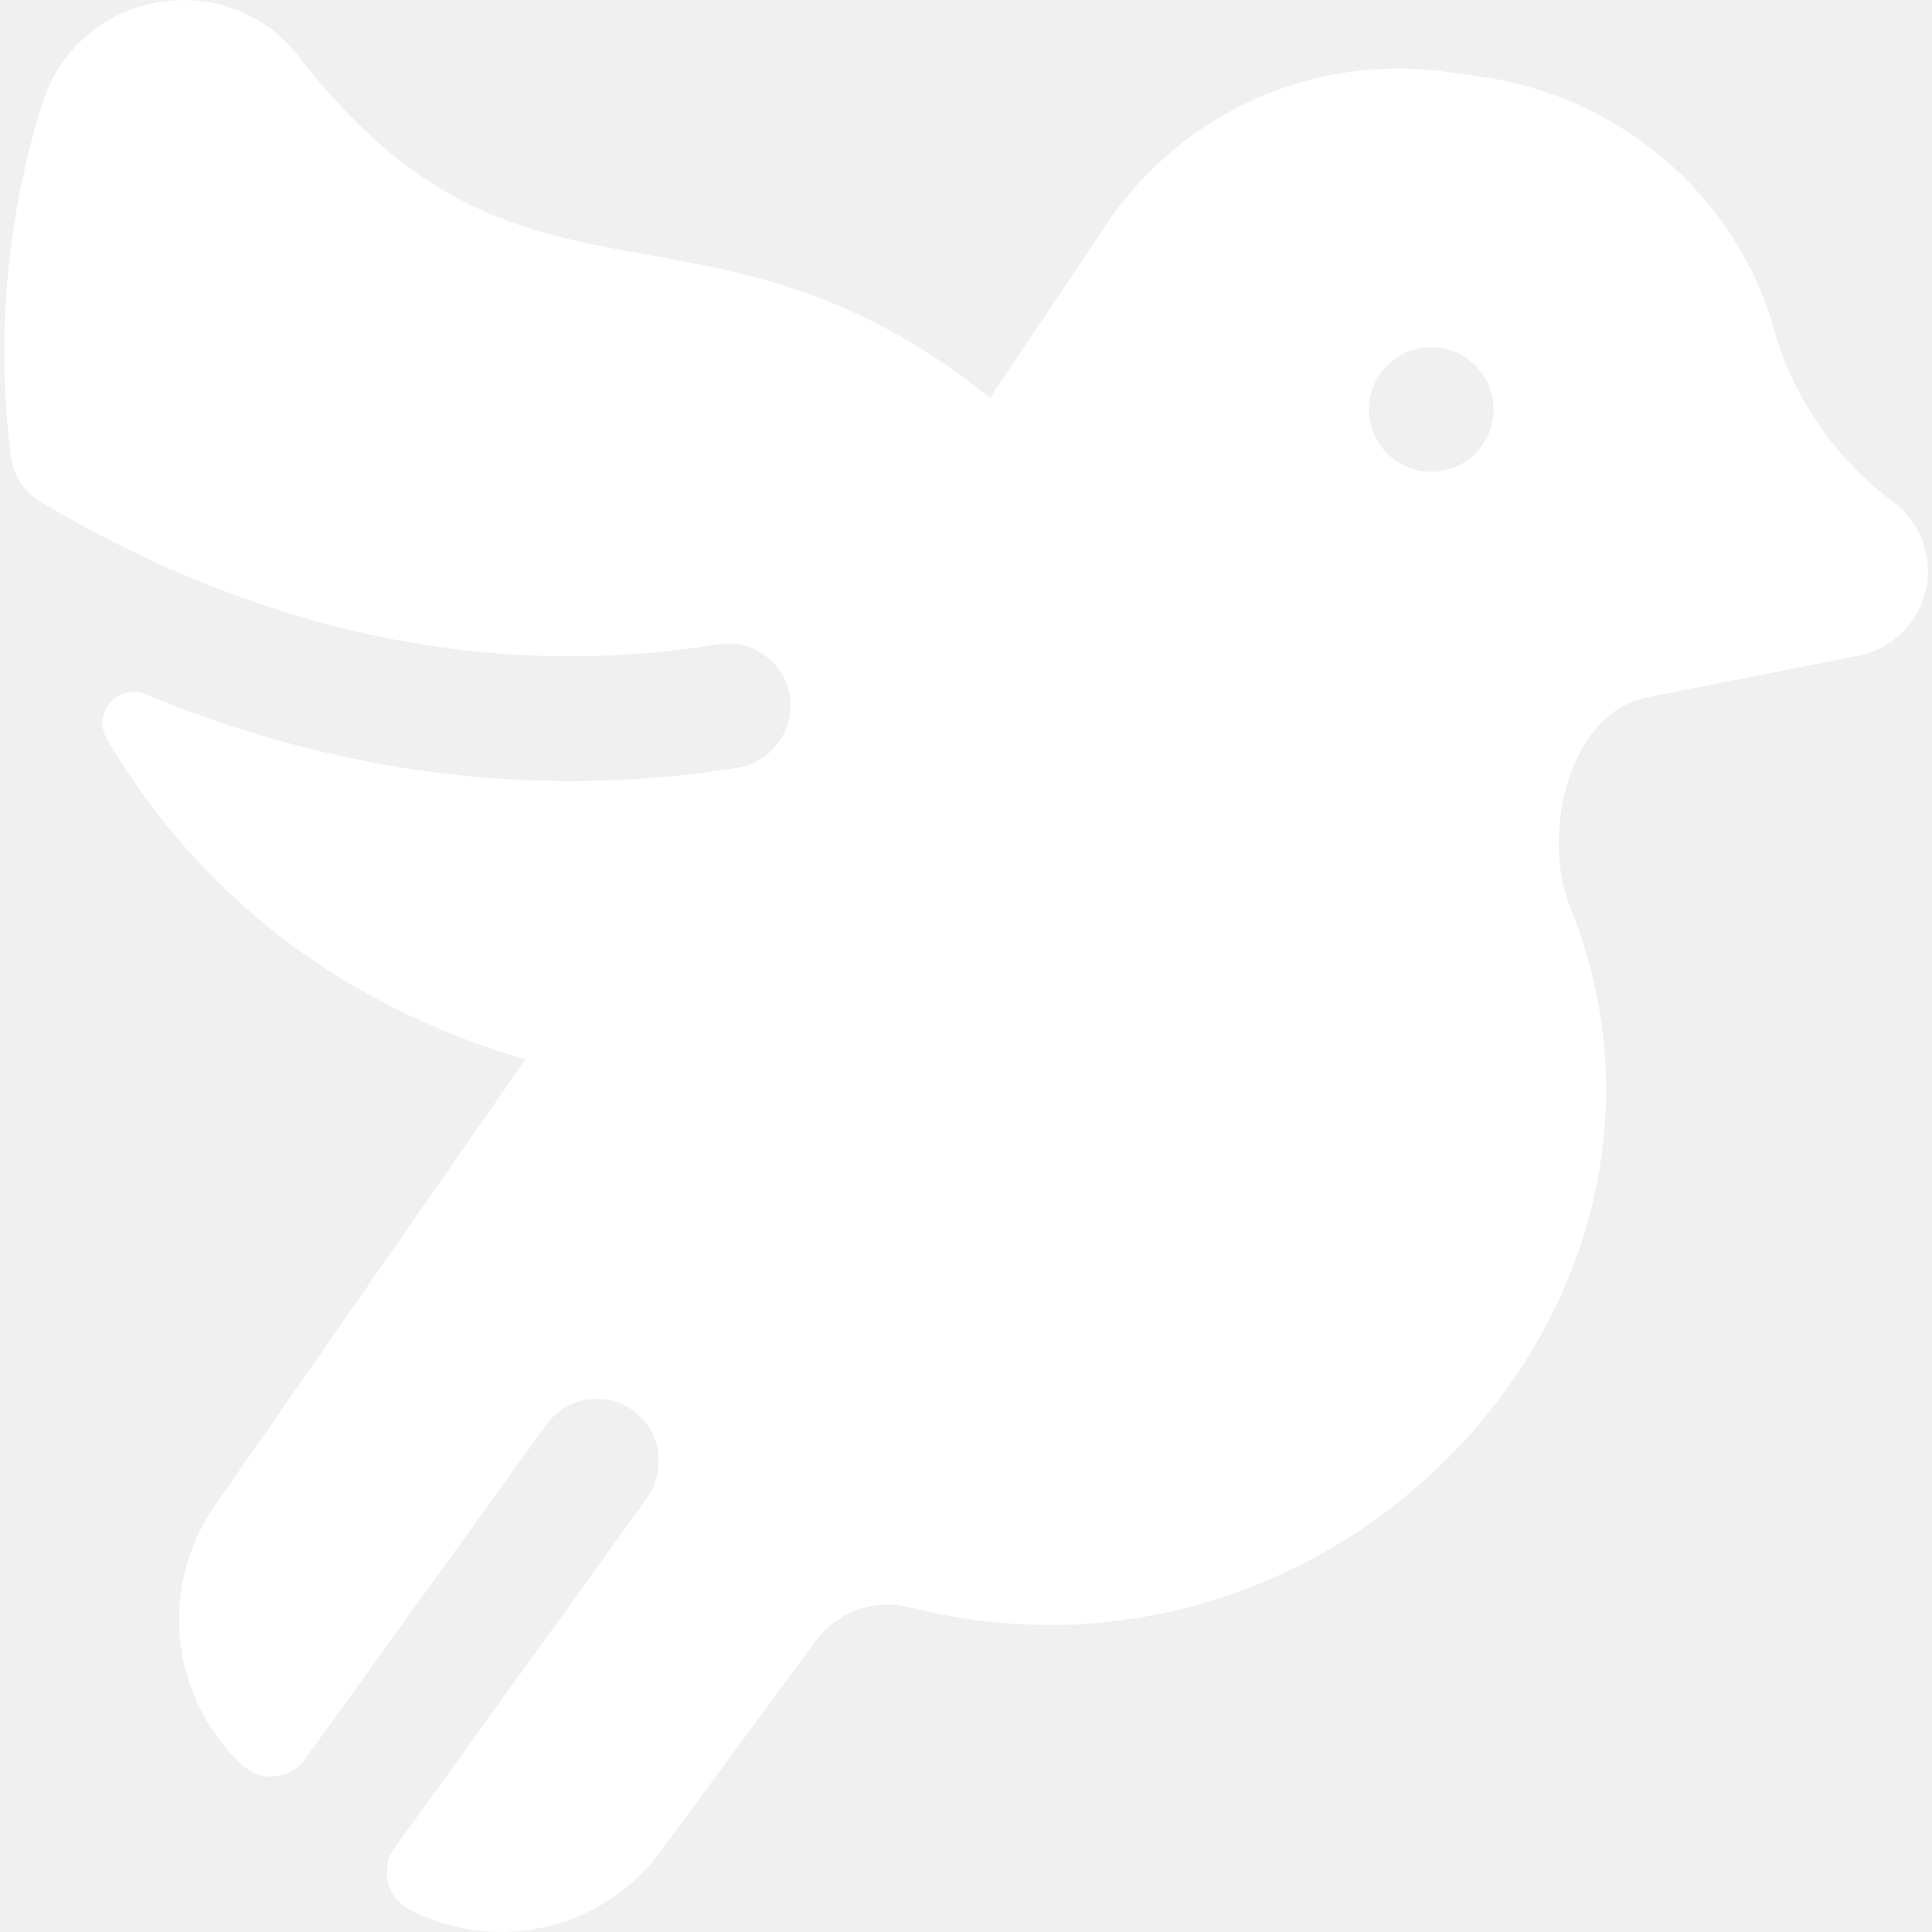
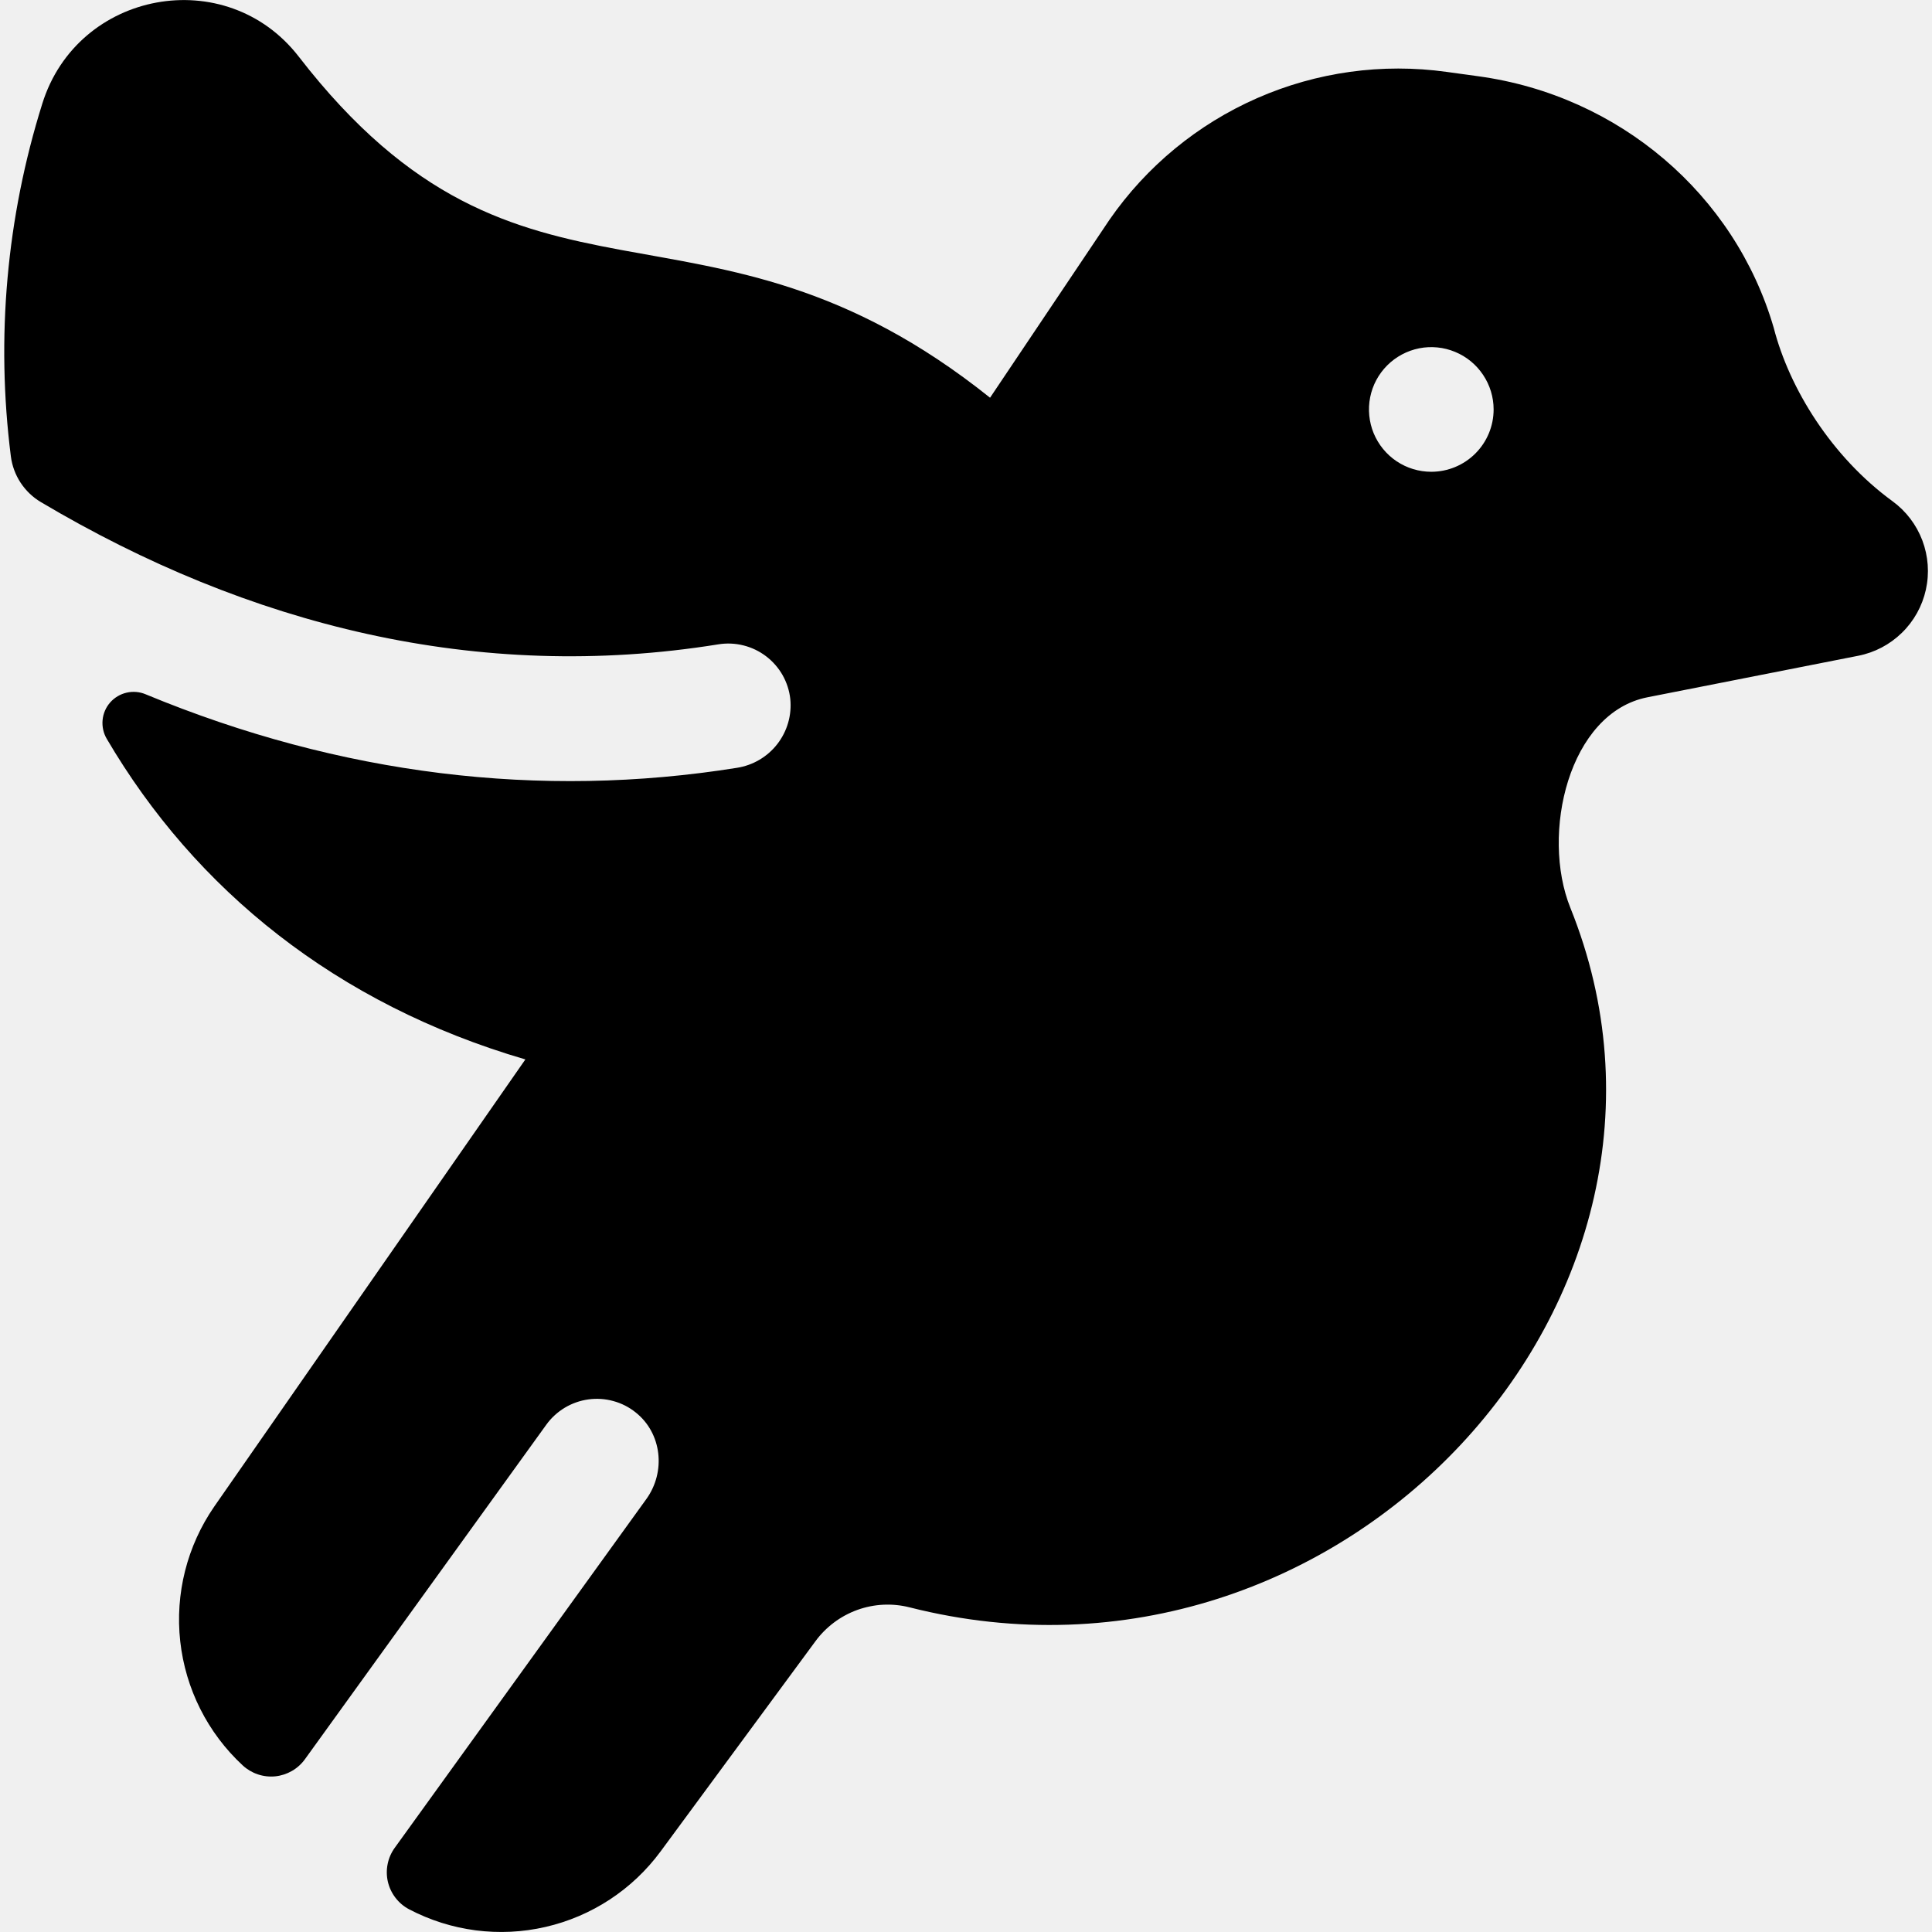
- <svg xmlns="http://www.w3.org/2000/svg" width="42" height="42" viewBox="0 0 42 42" fill="none">
-   <path d="M41.14 10.895C39.82 9.932 38.9 8.452 38.559 7.125C37.712 4.222 35.194 2.076 32.139 1.658L31.449 1.563C30.05 1.368 28.624 1.565 27.33 2.133C26.037 2.7 24.925 3.615 24.12 4.776L21.523 8.646C15.278 3.65 11.381 7.546 6.497 1.234C4.92 -0.806 1.687 -0.21 0.919 2.255C0.142 4.731 -0.091 7.346 0.236 9.92C0.262 10.124 0.334 10.319 0.446 10.491C0.559 10.663 0.709 10.808 0.885 10.913C5.402 13.596 10.391 14.85 15.619 14.007C15.8 13.978 15.985 13.986 16.163 14.031C16.34 14.075 16.507 14.155 16.653 14.266C16.799 14.377 16.921 14.516 17.012 14.675C17.102 14.835 17.16 15.011 17.18 15.193C17.216 15.544 17.115 15.895 16.899 16.174C16.683 16.453 16.368 16.638 16.019 16.692C11.744 17.375 7.399 16.848 3.168 15.094C3.037 15.038 2.891 15.026 2.752 15.058C2.613 15.09 2.488 15.165 2.394 15.272C2.3 15.379 2.243 15.513 2.23 15.655C2.217 15.797 2.249 15.94 2.321 16.062C4.245 19.34 7.309 21.829 11.421 23.031L4.657 32.752C4.067 33.607 3.804 34.647 3.918 35.68C4.032 36.714 4.514 37.672 5.276 38.378C5.371 38.466 5.483 38.532 5.605 38.573C5.727 38.614 5.857 38.629 5.985 38.616C6.113 38.603 6.237 38.562 6.348 38.498C6.46 38.433 6.556 38.346 6.631 38.241L11.876 30.972C11.983 30.823 12.12 30.698 12.277 30.603C12.434 30.509 12.609 30.447 12.791 30.422C12.972 30.397 13.157 30.409 13.334 30.458C13.511 30.506 13.676 30.59 13.819 30.705C14.391 31.159 14.478 31.996 14.051 32.588L8.581 40.17C8.505 40.275 8.452 40.396 8.427 40.523C8.401 40.65 8.403 40.782 8.432 40.908C8.462 41.035 8.518 41.153 8.597 41.256C8.676 41.359 8.776 41.444 8.891 41.505C9.802 41.984 10.855 42.121 11.859 41.89C12.862 41.66 13.75 41.077 14.361 40.248L17.724 35.683C17.953 35.37 18.27 35.132 18.635 34.999C19 34.867 19.396 34.847 19.772 34.942C29.166 37.322 37.549 28.198 34.139 19.737C33.49 18.128 34.102 15.494 35.816 15.158L40.395 14.256C40.754 14.186 41.084 14.012 41.345 13.757C41.607 13.502 41.788 13.176 41.867 12.819C41.946 12.462 41.919 12.09 41.79 11.748C41.661 11.407 41.435 11.11 41.14 10.895ZM31.115 10.256C30.847 10.256 30.585 10.177 30.362 10.028C30.139 9.879 29.966 9.667 29.863 9.42C29.761 9.172 29.734 8.9 29.786 8.637C29.838 8.374 29.967 8.133 30.157 7.943C30.346 7.754 30.588 7.625 30.851 7.572C31.113 7.52 31.386 7.547 31.633 7.65C31.881 7.752 32.092 7.926 32.241 8.149C32.39 8.371 32.47 8.633 32.47 8.901C32.47 9.261 32.327 9.605 32.073 9.859C31.819 10.113 31.474 10.256 31.115 10.256Z" fill="white" />
+ <svg xmlns="http://www.w3.org/2000/svg" width="42" height="42" viewBox="0 0 42 42">
+   <path d="M41.14 10.895C39.82 9.932 38.9 8.452 38.559 7.125C37.712 4.222 35.194 2.076 32.139 1.658L31.449 1.563C30.05 1.368 28.624 1.565 27.33 2.133C26.037 2.7 24.925 3.615 24.12 4.776L21.523 8.646C15.278 3.65 11.381 7.546 6.497 1.234C4.92 -0.806 1.687 -0.21 0.919 2.255C0.142 4.731 -0.091 7.346 0.236 9.92C0.262 10.124 0.334 10.319 0.446 10.491C0.559 10.663 0.709 10.808 0.885 10.913C5.402 13.596 10.391 14.85 15.619 14.007C15.8 13.978 15.985 13.986 16.163 14.031C16.34 14.075 16.507 14.155 16.653 14.266C16.799 14.377 16.921 14.516 17.012 14.675C17.102 14.835 17.16 15.011 17.18 15.193C17.216 15.544 17.115 15.895 16.899 16.174C16.683 16.453 16.368 16.638 16.019 16.692C11.744 17.375 7.399 16.848 3.168 15.094C3.037 15.038 2.891 15.026 2.752 15.058C2.613 15.09 2.488 15.165 2.394 15.272C2.3 15.379 2.243 15.513 2.23 15.655C2.217 15.797 2.249 15.94 2.321 16.062C4.245 19.34 7.309 21.829 11.421 23.031L4.657 32.752C4.067 33.607 3.804 34.647 3.918 35.68C4.032 36.714 4.514 37.672 5.276 38.378C5.371 38.466 5.483 38.532 5.605 38.573C5.727 38.614 5.857 38.629 5.985 38.616C6.113 38.603 6.237 38.562 6.348 38.498C6.46 38.433 6.556 38.346 6.631 38.241L11.876 30.972C11.983 30.823 12.12 30.698 12.277 30.603C12.434 30.509 12.609 30.447 12.791 30.422C12.972 30.397 13.157 30.409 13.334 30.458C13.511 30.506 13.676 30.59 13.819 30.705C14.391 31.159 14.478 31.996 14.051 32.588L8.581 40.17C8.505 40.275 8.452 40.396 8.427 40.523C8.401 40.65 8.403 40.782 8.432 40.908C8.462 41.035 8.518 41.153 8.597 41.256C8.676 41.359 8.776 41.444 8.891 41.505C9.802 41.984 10.855 42.121 11.859 41.89C12.862 41.66 13.75 41.077 14.361 40.248L17.724 35.683C17.953 35.37 18.27 35.132 18.635 34.999C19 34.867 19.396 34.847 19.772 34.942C29.166 37.322 37.549 28.198 34.139 19.737C33.49 18.128 34.102 15.494 35.816 15.158L40.395 14.256C40.754 14.186 41.084 14.012 41.345 13.757C41.607 13.502 41.788 13.176 41.867 12.819C41.946 12.462 41.919 12.09 41.79 11.748C41.661 11.407 41.435 11.11 41.14 10.895ZM31.115 10.256C30.847 10.256 30.585 10.177 30.362 10.028C30.139 9.879 29.966 9.667 29.863 9.42C29.761 9.172 29.734 8.9 29.786 8.637C29.838 8.374 29.967 8.133 30.157 7.943C30.346 7.754 30.588 7.625 30.851 7.572C31.113 7.52 31.386 7.547 31.633 7.65C31.881 7.752 32.092 7.926 32.241 8.149C32.39 8.371 32.47 8.633 32.47 8.901C32.47 9.261 32.327 9.605 32.073 9.859C31.819 10.113 31.474 10.256 31.115 10.256Z" />
</svg>
